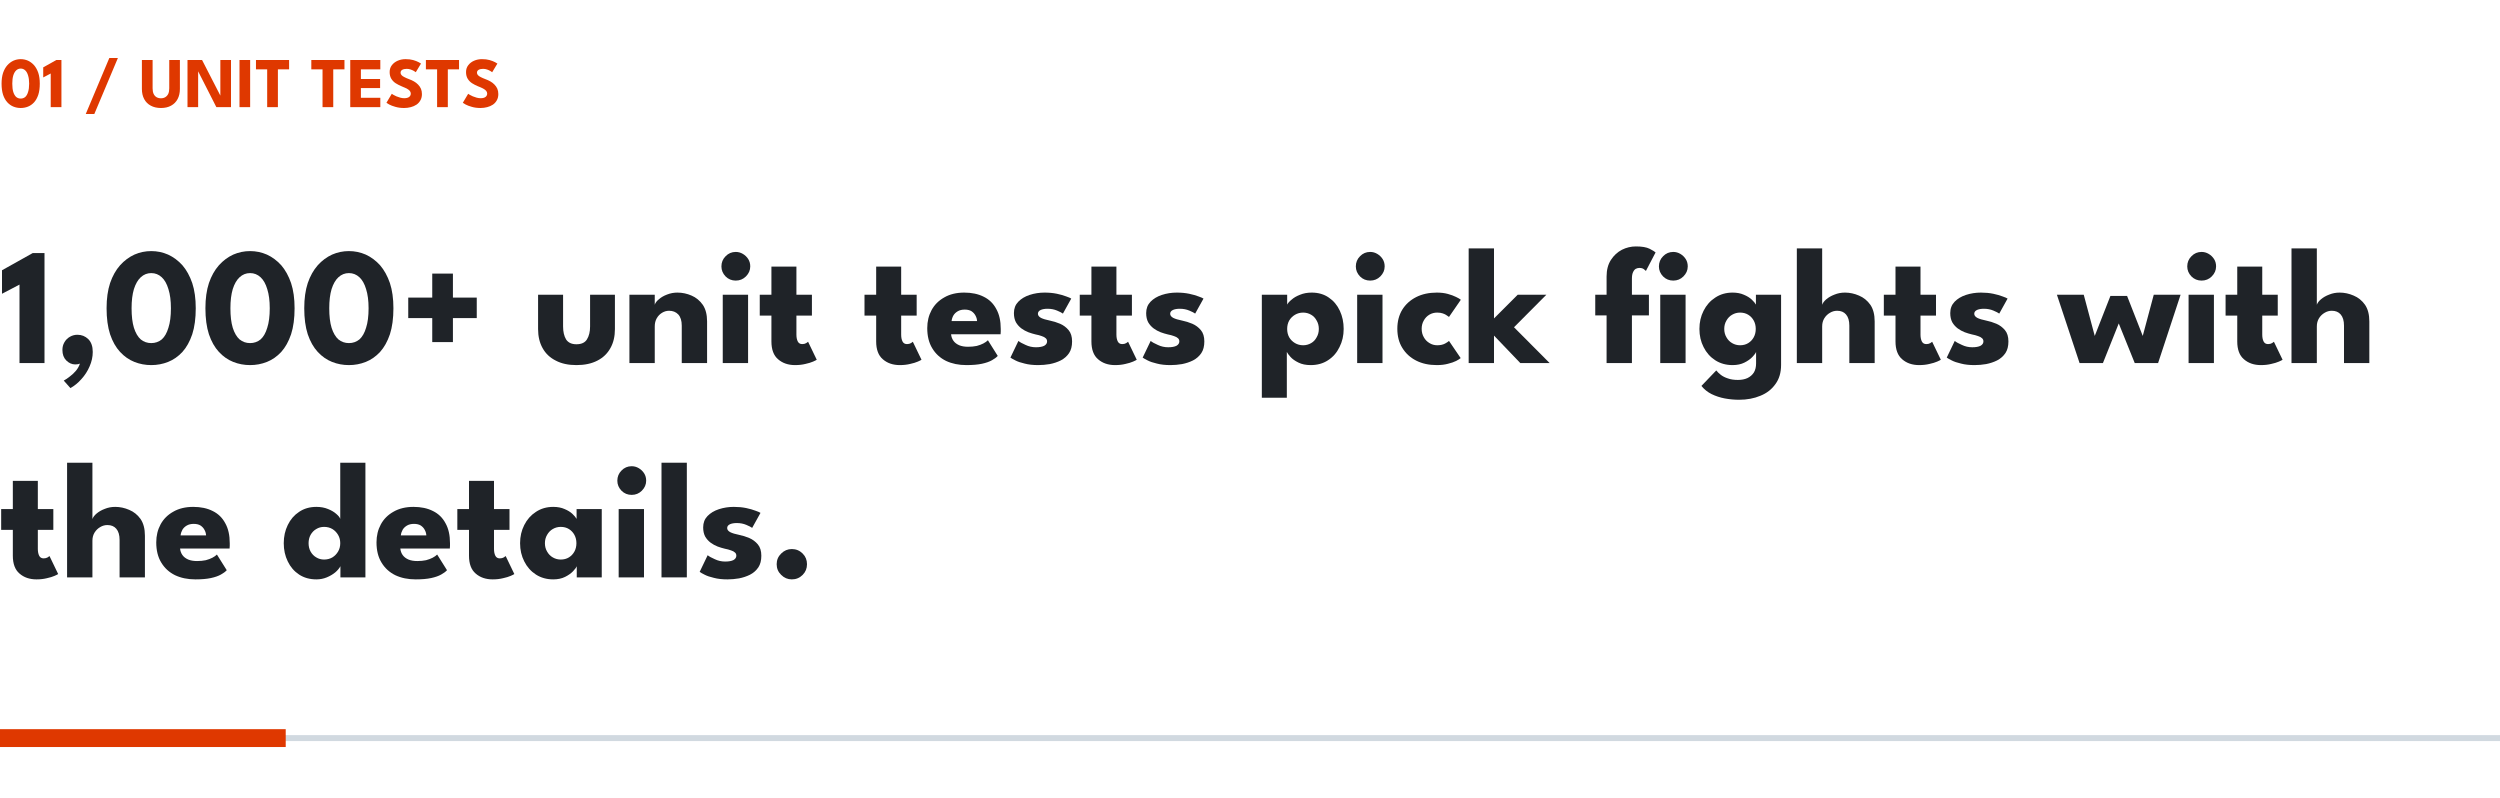
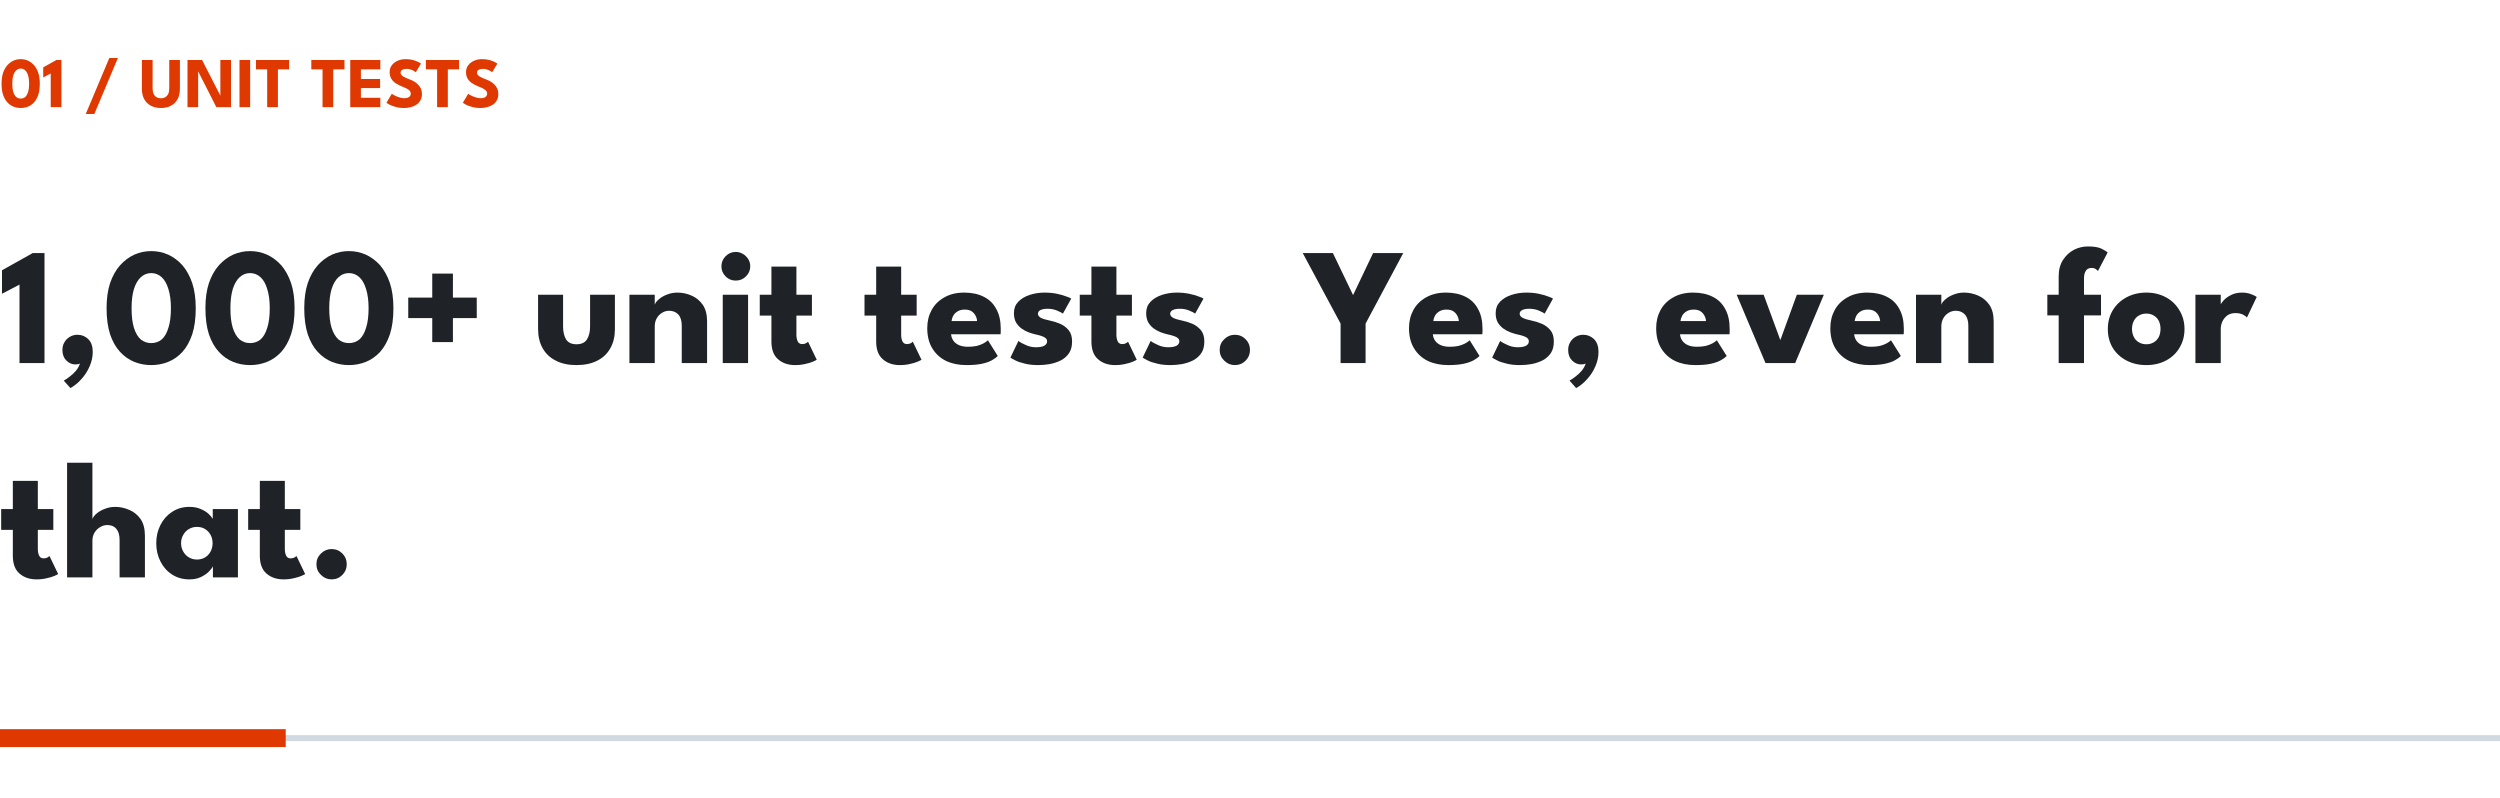
<svg xmlns="http://www.w3.org/2000/svg" width="420" height="134" viewBox="0 0 420 134" role="img" aria-labelledby="title">
  <defs>
    <path id="g43" d="M0.321 0.27L0.321 0.126L0.197 0.126L0.197 0.27L0.053 0.27L0.053 0.393L0.197 0.393L0.197 0.537L0.321 0.537L0.321 0.393L0.464 0.393L0.464 0.27L0.321 0.27Z" />
    <path id="g44" d="M0.137 0.17Q0.175 0.17 0.202 0.144Q0.229 0.117 0.229 0.067Q0.229 0.023 0.21 -0.02Q0.192 -0.062 0.161 -0.096Q0.131 -0.13 0.095 -0.15L0.055 -0.105Q0.072 -0.096 0.092 -0.08Q0.112 -0.065 0.129 -0.045Q0.145 -0.025 0.152 -0.003Q0.142 -0.008 0.124 -0.008Q0.094 -0.008 0.07 0.016Q0.047 0.039 0.047 0.079Q0.047 0.105 0.059 0.125Q0.071 0.146 0.092 0.158Q0.113 0.17 0.137 0.17Z" />
    <path id="g46" d="M0.144 -0.012Q0.107 -0.012 0.08 0.015Q0.053 0.041 0.053 0.079Q0.053 0.117 0.08 0.143Q0.107 0.17 0.144 0.17Q0.182 0.17 0.209 0.143Q0.235 0.117 0.235 0.079Q0.235 0.041 0.209 0.015Q0.182 -0.012 0.144 -0.012Z" />
    <path id="g47" d="M0.345 0.688L0.465 0.688L0.135 -0.096L0.015 -0.096L0.345 0.688Z" />
    <path id="g48" d="M0.022 0.329Q0.022 0.416 0.043 0.48Q0.065 0.544 0.103 0.587Q0.141 0.629 0.189 0.651Q0.237 0.672 0.29 0.672Q0.343 0.672 0.391 0.651Q0.439 0.629 0.477 0.587Q0.514 0.544 0.536 0.48Q0.557 0.416 0.557 0.329Q0.557 0.238 0.536 0.173Q0.514 0.108 0.477 0.067Q0.439 0.026 0.391 0.007Q0.343 -0.012 0.29 -0.012Q0.237 -0.012 0.189 0.007Q0.141 0.026 0.103 0.067Q0.065 0.108 0.043 0.173Q0.022 0.238 0.022 0.329ZM0.172 0.329Q0.172 0.258 0.186 0.212Q0.201 0.165 0.227 0.142Q0.254 0.12 0.29 0.12Q0.326 0.12 0.353 0.142Q0.379 0.165 0.393 0.212Q0.408 0.258 0.408 0.329Q0.408 0.397 0.393 0.444Q0.379 0.491 0.353 0.515Q0.326 0.54 0.29 0.54Q0.254 0.54 0.227 0.515Q0.201 0.491 0.186 0.444Q0.172 0.397 0.172 0.329Z" />
    <path id="g49" d="M0.117 0.471L0.012 0.416L0.012 0.557L0.196 0.66L0.267 0.66L0.267 0L0.117 0L0.117 0.471Z" />
    <path id="g69" d="M0.042 0.66L0.463 0.66L0.463 0.529L0.191 0.529L0.191 0.394L0.46 0.394L0.46 0.267L0.191 0.267L0.191 0.131L0.463 0.131L0.463 0L0.042 0L0.042 0.66Z" />
    <path id="g73" d="M0.047 0.66L0.196 0.66L0.196 0L0.047 0L0.047 0.66Z" />
    <path id="g78" d="M0.18 0.523L0.191 0.521L0.191 0L0.042 0L0.042 0.66L0.246 0.66L0.513 0.14L0.502 0.138L0.502 0.66L0.651 0.66L0.651 0L0.446 0L0.18 0.523Z" />
    <path id="g83" d="M0.282 0.672Q0.343 0.672 0.389 0.659Q0.436 0.645 0.464 0.63Q0.492 0.615 0.498 0.61L0.425 0.489Q0.418 0.496 0.398 0.507Q0.379 0.518 0.353 0.527Q0.327 0.536 0.298 0.536Q0.26 0.536 0.236 0.523Q0.212 0.509 0.212 0.482Q0.212 0.463 0.225 0.449Q0.237 0.434 0.264 0.421Q0.29 0.407 0.33 0.392Q0.367 0.379 0.4 0.36Q0.432 0.342 0.457 0.316Q0.482 0.291 0.497 0.258Q0.511 0.225 0.511 0.183Q0.511 0.133 0.49 0.096Q0.47 0.059 0.435 0.035Q0.399 0.011 0.355 -0Q0.31 -0.012 0.262 -0.012Q0.194 -0.012 0.14 0.004Q0.086 0.019 0.053 0.037Q0.02 0.055 0.014 0.061L0.089 0.187Q0.095 0.182 0.112 0.172Q0.129 0.162 0.154 0.151Q0.179 0.141 0.207 0.133Q0.235 0.125 0.263 0.125Q0.309 0.125 0.332 0.143Q0.355 0.161 0.355 0.19Q0.355 0.212 0.34 0.229Q0.326 0.245 0.297 0.261Q0.268 0.276 0.224 0.293Q0.181 0.311 0.143 0.335Q0.105 0.36 0.082 0.398Q0.059 0.436 0.059 0.491Q0.059 0.547 0.09 0.587Q0.121 0.628 0.172 0.65Q0.223 0.672 0.282 0.672Z" />
    <path id="g84" d="M0.164 0.529L0.007 0.529L0.007 0.66L0.471 0.66L0.471 0.529L0.314 0.529L0.314 0L0.164 0L0.164 0.529Z" />
    <path id="g85" d="M0.423 0.66L0.572 0.66L0.572 0.255Q0.572 0.173 0.54 0.113Q0.508 0.053 0.449 0.021Q0.39 -0.012 0.307 -0.012Q0.224 -0.012 0.164 0.021Q0.104 0.053 0.072 0.113Q0.04 0.173 0.04 0.255L0.04 0.66L0.19 0.66L0.19 0.263Q0.19 0.217 0.204 0.186Q0.218 0.156 0.244 0.14Q0.271 0.124 0.307 0.124Q0.342 0.124 0.368 0.14Q0.394 0.156 0.409 0.186Q0.423 0.217 0.423 0.263L0.423 0.66Z" />
+     <path id="g89" d="M0.21 0.237L-0.017 0.66L0.164 0.66L0.285 0.408L0.405 0.66L0.586 0.66L0.36 0.237L0.36 0L0.21 0L0.21 0.237Z" />
    <path id="g97" d="M0.36 0L0.36 0.067Q0.356 0.056 0.338 0.037Q0.32 0.018 0.29 0.003Q0.26 -0.012 0.219 -0.012Q0.16 -0.012 0.115 0.017Q0.07 0.046 0.045 0.096Q0.02 0.145 0.02 0.205Q0.02 0.265 0.045 0.314Q0.07 0.364 0.115 0.393Q0.16 0.423 0.219 0.423Q0.258 0.423 0.287 0.41Q0.316 0.398 0.334 0.381Q0.352 0.364 0.359 0.351L0.359 0.41L0.51 0.41L0.51 0L0.36 0ZM0.169 0.205Q0.169 0.177 0.182 0.155Q0.195 0.132 0.216 0.12Q0.238 0.107 0.264 0.107Q0.292 0.107 0.313 0.12Q0.334 0.133 0.346 0.155Q0.358 0.177 0.358 0.205Q0.358 0.233 0.346 0.255Q0.334 0.277 0.313 0.29Q0.292 0.303 0.264 0.303Q0.238 0.303 0.216 0.29Q0.195 0.278 0.182 0.255Q0.169 0.233 0.169 0.205Z" />
-     <path id="g99" d="M0.265 0.107Q0.293 0.107 0.312 0.117Q0.33 0.127 0.336 0.133L0.406 0.03Q0.398 0.023 0.379 0.013Q0.359 0.003 0.33 -0.004Q0.301 -0.012 0.263 -0.012Q0.192 -0.012 0.139 0.015Q0.086 0.042 0.056 0.091Q0.026 0.139 0.026 0.206Q0.026 0.272 0.056 0.321Q0.086 0.369 0.139 0.396Q0.192 0.423 0.263 0.423Q0.3 0.423 0.329 0.415Q0.358 0.407 0.378 0.397Q0.399 0.387 0.407 0.38L0.336 0.277Q0.332 0.28 0.323 0.286Q0.314 0.293 0.299 0.298Q0.285 0.303 0.265 0.303Q0.24 0.303 0.219 0.291Q0.197 0.278 0.185 0.256Q0.172 0.234 0.172 0.206Q0.172 0.177 0.185 0.155Q0.197 0.133 0.219 0.12Q0.24 0.107 0.265 0.107Z" />
-     <path id="g100" d="M0.218 -0.012Q0.158 -0.012 0.114 0.017Q0.07 0.046 0.046 0.096Q0.022 0.145 0.022 0.205Q0.022 0.265 0.046 0.314Q0.07 0.364 0.114 0.393Q0.158 0.423 0.218 0.423Q0.257 0.423 0.288 0.41Q0.318 0.398 0.337 0.381Q0.356 0.365 0.361 0.351L0.361 0.688L0.512 0.688L0.512 0L0.362 0L0.362 0.067Q0.352 0.048 0.331 0.03Q0.309 0.012 0.28 -0Q0.251 -0.012 0.218 -0.012ZM0.264 0.107Q0.292 0.107 0.314 0.12Q0.335 0.133 0.348 0.155Q0.361 0.177 0.361 0.205Q0.361 0.233 0.348 0.255Q0.335 0.277 0.314 0.29Q0.292 0.303 0.264 0.303Q0.238 0.303 0.217 0.29Q0.196 0.278 0.183 0.255Q0.171 0.233 0.171 0.205Q0.171 0.177 0.183 0.155Q0.196 0.132 0.217 0.12Q0.238 0.107 0.264 0.107Z" />
    <path id="g101" d="M0.163 0.173Q0.165 0.151 0.177 0.134Q0.189 0.117 0.212 0.107Q0.234 0.098 0.265 0.098Q0.293 0.098 0.317 0.103Q0.34 0.109 0.357 0.118Q0.374 0.127 0.384 0.137L0.443 0.043Q0.43 0.029 0.408 0.017Q0.385 0.004 0.348 -0.004Q0.311 -0.012 0.255 -0.012Q0.186 -0.012 0.133 0.013Q0.08 0.039 0.05 0.089Q0.02 0.138 0.02 0.21Q0.02 0.27 0.046 0.318Q0.072 0.366 0.122 0.394Q0.172 0.423 0.242 0.423Q0.31 0.423 0.359 0.398Q0.408 0.374 0.434 0.325Q0.461 0.277 0.461 0.205Q0.461 0.201 0.461 0.189Q0.461 0.177 0.46 0.173L0.163 0.173ZM0.319 0.252Q0.318 0.269 0.31 0.284Q0.302 0.3 0.286 0.311Q0.27 0.321 0.245 0.321Q0.22 0.321 0.203 0.311Q0.186 0.301 0.177 0.286Q0.168 0.27 0.166 0.252L0.319 0.252Z" />
    <path id="g102" d="M0.01 0.41L0.078 0.41L0.078 0.519Q0.078 0.579 0.104 0.619Q0.13 0.659 0.17 0.68Q0.21 0.7 0.254 0.7Q0.308 0.7 0.336 0.686Q0.365 0.671 0.372 0.664L0.314 0.553Q0.311 0.556 0.301 0.564Q0.291 0.571 0.275 0.571Q0.264 0.571 0.254 0.566Q0.244 0.561 0.237 0.546Q0.23 0.532 0.23 0.506L0.23 0.41L0.332 0.41L0.332 0.286L0.23 0.286L0.23 0L0.078 0L0.078 0.286L0.01 0.286L0.01 0.41Z" />
-     <path id="g103" d="M0.258 -0.22Q0.215 -0.22 0.172 -0.212Q0.13 -0.204 0.093 -0.186Q0.057 -0.168 0.032 -0.137L0.121 -0.044Q0.132 -0.058 0.149 -0.071Q0.166 -0.084 0.191 -0.092Q0.216 -0.101 0.251 -0.101Q0.284 -0.101 0.308 -0.09Q0.333 -0.078 0.347 -0.056Q0.36 -0.034 0.36 -0.002L0.36 0.008L0.51 0.008L0.51 -0.011Q0.51 -0.08 0.476 -0.126Q0.443 -0.173 0.386 -0.196Q0.329 -0.22 0.258 -0.22ZM0.36 0L0.36 0.067Q0.356 0.056 0.338 0.037Q0.32 0.018 0.29 0.003Q0.26 -0.012 0.219 -0.012Q0.16 -0.012 0.115 0.017Q0.07 0.046 0.045 0.096Q0.02 0.145 0.02 0.205Q0.02 0.265 0.045 0.314Q0.07 0.364 0.115 0.393Q0.16 0.423 0.219 0.423Q0.258 0.423 0.287 0.41Q0.316 0.398 0.334 0.381Q0.352 0.364 0.359 0.351L0.359 0.41L0.51 0.41L0.51 0L0.36 0ZM0.169 0.205Q0.169 0.177 0.182 0.155Q0.195 0.132 0.216 0.12Q0.238 0.107 0.264 0.107Q0.292 0.107 0.313 0.12Q0.334 0.133 0.346 0.155Q0.358 0.177 0.358 0.205Q0.358 0.233 0.346 0.255Q0.334 0.277 0.313 0.29Q0.292 0.303 0.264 0.303Q0.238 0.303 0.216 0.29Q0.195 0.278 0.182 0.255Q0.169 0.233 0.169 0.205Z" />
    <path id="g104" d="M0.328 0.423Q0.371 0.423 0.412 0.405Q0.453 0.388 0.48 0.35Q0.506 0.312 0.506 0.25L0.506 0L0.354 0L0.354 0.225Q0.354 0.269 0.334 0.292Q0.315 0.314 0.281 0.314Q0.258 0.314 0.238 0.302Q0.217 0.29 0.204 0.269Q0.191 0.248 0.191 0.22L0.191 0L0.039 0L0.039 0.688L0.191 0.688L0.191 0.35Q0.197 0.367 0.216 0.383Q0.236 0.4 0.265 0.411Q0.294 0.423 0.328 0.423Z" />
    <path id="g105" d="M0.047 0L0.047 0.41L0.199 0.41L0.199 0L0.047 0ZM0.125 0.495Q0.089 0.495 0.064 0.52Q0.039 0.546 0.039 0.58Q0.039 0.616 0.064 0.641Q0.089 0.667 0.125 0.667Q0.148 0.667 0.168 0.655Q0.188 0.643 0.2 0.624Q0.212 0.605 0.212 0.58Q0.212 0.546 0.186 0.52Q0.161 0.495 0.125 0.495Z" />
-     <path id="g107" d="M0.322 0.41L0.494 0.41L0.3 0.215L0.514 0L0.338 0L0.18 0.165L0.18 0L0.028 0L0.028 0.688L0.18 0.688L0.18 0.268L0.322 0.41Z" />
-     <path id="g108" d="M0.194 0L0.042 0L0.042 0.688L0.194 0.688L0.194 0Z" />
    <path id="g110" d="M0.324 0.423Q0.368 0.423 0.409 0.405Q0.449 0.388 0.476 0.35Q0.502 0.312 0.502 0.25L0.502 0L0.35 0L0.35 0.225Q0.35 0.269 0.329 0.292Q0.308 0.314 0.274 0.314Q0.252 0.314 0.232 0.302Q0.212 0.29 0.2 0.269Q0.188 0.248 0.188 0.22L0.188 0L0.036 0L0.036 0.41L0.188 0.41L0.188 0.35Q0.193 0.367 0.213 0.383Q0.232 0.4 0.261 0.411Q0.291 0.423 0.324 0.423Z" />
-     <path id="g112" d="M0.191 -0.208L0.041 -0.208L0.041 0.41L0.193 0.41L0.193 0.351Q0.2 0.365 0.22 0.381Q0.239 0.398 0.27 0.41Q0.301 0.423 0.34 0.423Q0.4 0.423 0.443 0.393Q0.486 0.364 0.509 0.314Q0.532 0.265 0.532 0.205Q0.532 0.145 0.507 0.096Q0.483 0.046 0.438 0.017Q0.394 -0.012 0.334 -0.012Q0.291 -0.012 0.261 0.003Q0.23 0.018 0.213 0.037Q0.196 0.056 0.191 0.067L0.191 -0.208ZM0.383 0.205Q0.383 0.233 0.37 0.255Q0.358 0.278 0.337 0.29Q0.315 0.303 0.289 0.303Q0.262 0.303 0.24 0.29Q0.218 0.277 0.205 0.255Q0.193 0.233 0.193 0.205Q0.193 0.177 0.205 0.155Q0.218 0.133 0.24 0.12Q0.262 0.107 0.289 0.107Q0.315 0.107 0.337 0.12Q0.358 0.132 0.37 0.155Q0.383 0.177 0.383 0.205Z" />
+     <path id="g111" d="M0.251 -0.012Q0.184 -0.012 0.131 0.016Q0.079 0.043 0.049 0.092Q0.02 0.141 0.02 0.204Q0.02 0.267 0.049 0.316Q0.079 0.366 0.131 0.394Q0.184 0.423 0.251 0.423Q0.318 0.423 0.37 0.394Q0.421 0.366 0.45 0.316Q0.48 0.267 0.48 0.204Q0.48 0.141 0.45 0.092Q0.421 0.043 0.37 0.016Q0.318 -0.012 0.251 -0.012ZM0.251 0.113Q0.277 0.113 0.296 0.125Q0.315 0.136 0.326 0.157Q0.336 0.178 0.336 0.205Q0.336 0.232 0.326 0.253Q0.315 0.274 0.296 0.285Q0.277 0.297 0.251 0.297Q0.225 0.297 0.206 0.285Q0.186 0.274 0.176 0.253Q0.165 0.232 0.165 0.205Q0.165 0.178 0.176 0.157Q0.186 0.136 0.206 0.125Q0.225 0.113 0.251 0.113Z" />
+     <path id="g114" d="M0.181 0L0.029 0L0.029 0.41L0.181 0.41L0.181 0.347L0.178 0.347Q0.183 0.359 0.198 0.376Q0.214 0.394 0.242 0.408Q0.27 0.423 0.31 0.423Q0.338 0.423 0.362 0.414Q0.386 0.405 0.397 0.397L0.338 0.273Q0.332 0.282 0.314 0.291Q0.296 0.3 0.269 0.3Q0.239 0.3 0.219 0.285Q0.2 0.27 0.19 0.248Q0.181 0.226 0.181 0.206L0.181 0Z" />
    <path id="g115" d="M0.226 0.423Q0.266 0.423 0.3 0.416Q0.333 0.409 0.356 0.4Q0.379 0.392 0.386 0.387L0.336 0.297Q0.327 0.304 0.301 0.315Q0.275 0.326 0.244 0.326Q0.219 0.326 0.203 0.319Q0.186 0.311 0.186 0.296Q0.186 0.281 0.205 0.271Q0.223 0.262 0.258 0.255Q0.288 0.249 0.319 0.236Q0.349 0.223 0.37 0.198Q0.391 0.173 0.391 0.13Q0.391 0.087 0.373 0.06Q0.354 0.032 0.323 0.016Q0.293 0.001 0.257 -0.006Q0.222 -0.012 0.188 -0.012Q0.141 -0.012 0.107 -0.003Q0.072 0.005 0.051 0.016Q0.029 0.027 0.021 0.033L0.069 0.133Q0.082 0.122 0.112 0.109Q0.141 0.095 0.174 0.095Q0.206 0.095 0.224 0.104Q0.241 0.114 0.241 0.13Q0.241 0.142 0.233 0.149Q0.225 0.157 0.209 0.162Q0.193 0.168 0.172 0.172Q0.151 0.177 0.129 0.185Q0.106 0.194 0.087 0.208Q0.067 0.223 0.054 0.245Q0.042 0.268 0.042 0.3Q0.042 0.341 0.068 0.368Q0.094 0.395 0.136 0.409Q0.179 0.423 0.226 0.423Z" />
    <path id="g116" d="M0.007 0.41L0.077 0.41L0.077 0.579L0.227 0.579L0.227 0.41L0.32 0.41L0.32 0.285L0.227 0.285L0.227 0.171Q0.227 0.146 0.235 0.13Q0.243 0.114 0.262 0.114Q0.276 0.114 0.286 0.12Q0.295 0.126 0.297 0.128L0.349 0.02Q0.345 0.017 0.327 0.009Q0.309 0.001 0.281 -0.005Q0.253 -0.012 0.219 -0.012Q0.157 -0.012 0.117 0.023Q0.077 0.057 0.077 0.13L0.077 0.285L0.007 0.285L0.007 0.41Z" />
    <path id="g117" d="M0.186 0.22Q0.186 0.172 0.204 0.142Q0.223 0.113 0.266 0.113Q0.311 0.113 0.329 0.142Q0.348 0.172 0.348 0.22L0.348 0.41L0.497 0.41L0.497 0.204Q0.497 0.138 0.47 0.09Q0.443 0.041 0.392 0.015Q0.34 -0.012 0.266 -0.012Q0.193 -0.012 0.142 0.015Q0.09 0.041 0.063 0.09Q0.036 0.138 0.036 0.204L0.036 0.41L0.186 0.41L0.186 0.22Z" />
-     <path id="g119" d="M0.358 0.238L0.263 0L0.123 0L-0.013 0.41L0.148 0.41L0.214 0.163L0.308 0.403L0.408 0.403L0.502 0.163L0.568 0.41L0.729 0.41L0.594 0L0.454 0L0.358 0.238Z" />
+     <path id="g118" d="M0.005 0.41L0.167 0.41L0.267 0.138L0.366 0.41L0.528 0.41L0.356 0L0.178 0L0.005 0.41Z" />
  </defs>
  <g fill="#df3800">
    <use href="#g48" transform="translate(0.000 18) scale(12 -12)" />
    <use href="#g49" transform="translate(7.116 18) scale(12 -12)" />
    <use href="#g47" transform="translate(14.226 18) scale(12 -12)" />
    <use href="#g85" transform="translate(23.358 18) scale(12 -12)" />
    <use href="#g78" transform="translate(30.996 18) scale(12 -12)" />
    <use href="#g73" transform="translate(39.672 18) scale(12 -12)" />
    <use href="#g84" transform="translate(42.918 18) scale(12 -12)" />
    <use href="#g84" transform="translate(52.218 18) scale(12 -12)" />
    <use href="#g69" transform="translate(58.338 18) scale(12 -12)" />
    <use href="#g83" transform="translate(64.752 18) scale(12 -12)" />
    <use href="#g84" transform="translate(71.466 18) scale(12 -12)" />
    <use href="#g83" transform="translate(77.586 18) scale(12 -12)" />
  </g>
  <g fill="#1f2328">
    <use href="#g49" transform="translate(0.000 61) scale(28 -28)" />
    <use href="#g44" transform="translate(9.170 61) scale(28 -28)" />
    <use href="#g48" transform="translate(17.290 61) scale(28 -28)" />
    <use href="#g48" transform="translate(33.894 61) scale(28 -28)" />
    <use href="#g48" transform="translate(50.498 61) scale(28 -28)" />
    <use href="#g43" transform="translate(67.102 61) scale(28 -28)" />
    <use href="#g117" transform="translate(89.390 61) scale(28 -28)" />
    <use href="#g110" transform="translate(104.734 61) scale(28 -28)" />
    <use href="#g105" transform="translate(120.106 61) scale(28 -28)" />
    <use href="#g116" transform="translate(127.442 61) scale(28 -28)" />
    <use href="#g116" transform="translate(145.040 61) scale(28 -28)" />
    <use href="#g101" transform="translate(155.218 61) scale(28 -28)" />
    <use href="#g115" transform="translate(169.162 61) scale(28 -28)" />
    <use href="#g116" transform="translate(181.202 61) scale(28 -28)" />
    <use href="#g115" transform="translate(191.380 61) scale(28 -28)" />
-     <use href="#g112" transform="translate(210.840 61) scale(28 -28)" />
-     <use href="#g105" transform="translate(226.688 61) scale(28 -28)" />
-     <use href="#g99" transform="translate(234.024 61) scale(28 -28)" />
-     <use href="#g107" transform="translate(245.952 61) scale(28 -28)" />
-     <use href="#g102" transform="translate(267.722 61) scale(28 -28)" />
-     <use href="#g105" transform="translate(277.606 61) scale(28 -28)" />
-     <use href="#g103" transform="translate(284.942 61) scale(28 -28)" />
-     <use href="#g104" transform="translate(300.776 61) scale(28 -28)" />
-     <use href="#g116" transform="translate(316.288 61) scale(28 -28)" />
-     <use href="#g115" transform="translate(326.466 61) scale(28 -28)" />
-     <use href="#g119" transform="translate(345.926 61) scale(28 -28)" />
-     <use href="#g105" transform="translate(366.366 61) scale(28 -28)" />
-     <use href="#g116" transform="translate(373.702 61) scale(28 -28)" />
-     <use href="#g104" transform="translate(383.880 61) scale(28 -28)" />
+     <use href="#g46" transform="translate(203.420 61) scale(28 -28)" />
+     <use href="#g89" transform="translate(219.338 61) scale(28 -28)" />
+     <use href="#g101" transform="translate(236.152 61) scale(28 -28)" />
+     <use href="#g115" transform="translate(250.096 61) scale(28 -28)" />
+     <use href="#g44" transform="translate(262.136 61) scale(28 -28)" />
+     <use href="#g101" transform="translate(277.676 61) scale(28 -28)" />
+     <use href="#g118" transform="translate(291.620 61) scale(28 -28)" />
+     <use href="#g101" transform="translate(306.936 61) scale(28 -28)" />
+     <use href="#g110" transform="translate(320.880 61) scale(28 -28)" />
+     <use href="#g102" transform="translate(343.672 61) scale(28 -28)" />
+     <use href="#g111" transform="translate(353.556 61) scale(28 -28)" />
+     <use href="#g114" transform="translate(368.018 61) scale(28 -28)" />
  </g>
  <g fill="#1f2328">
    <use href="#g116" transform="translate(0.000 97) scale(28 -28)" />
    <use href="#g104" transform="translate(10.178 97) scale(28 -28)" />
-     <use href="#g101" transform="translate(25.690 97) scale(28 -28)" />
-     <use href="#g100" transform="translate(47.054 97) scale(28 -28)" />
-     <use href="#g101" transform="translate(62.692 97) scale(28 -28)" />
-     <use href="#g116" transform="translate(76.636 97) scale(28 -28)" />
-     <use href="#g97" transform="translate(86.814 97) scale(28 -28)" />
-     <use href="#g105" transform="translate(102.620 97) scale(28 -28)" />
-     <use href="#g108" transform="translate(109.956 97) scale(28 -28)" />
-     <use href="#g115" transform="translate(116.956 97) scale(28 -28)" />
-     <use href="#g46" transform="translate(128.996 97) scale(28 -28)" />
+     <use href="#g97" transform="translate(25.690 97) scale(28 -28)" />
+     <use href="#g116" transform="translate(41.496 97) scale(28 -28)" />
+     <use href="#g46" transform="translate(51.674 97) scale(28 -28)" />
  </g>
  <path d="M0 124H420" fill="none" stroke="#d1d9e0" />
  <path d="M0 124H48" fill="none" stroke="#df3800" stroke-width="3" />
</svg>
